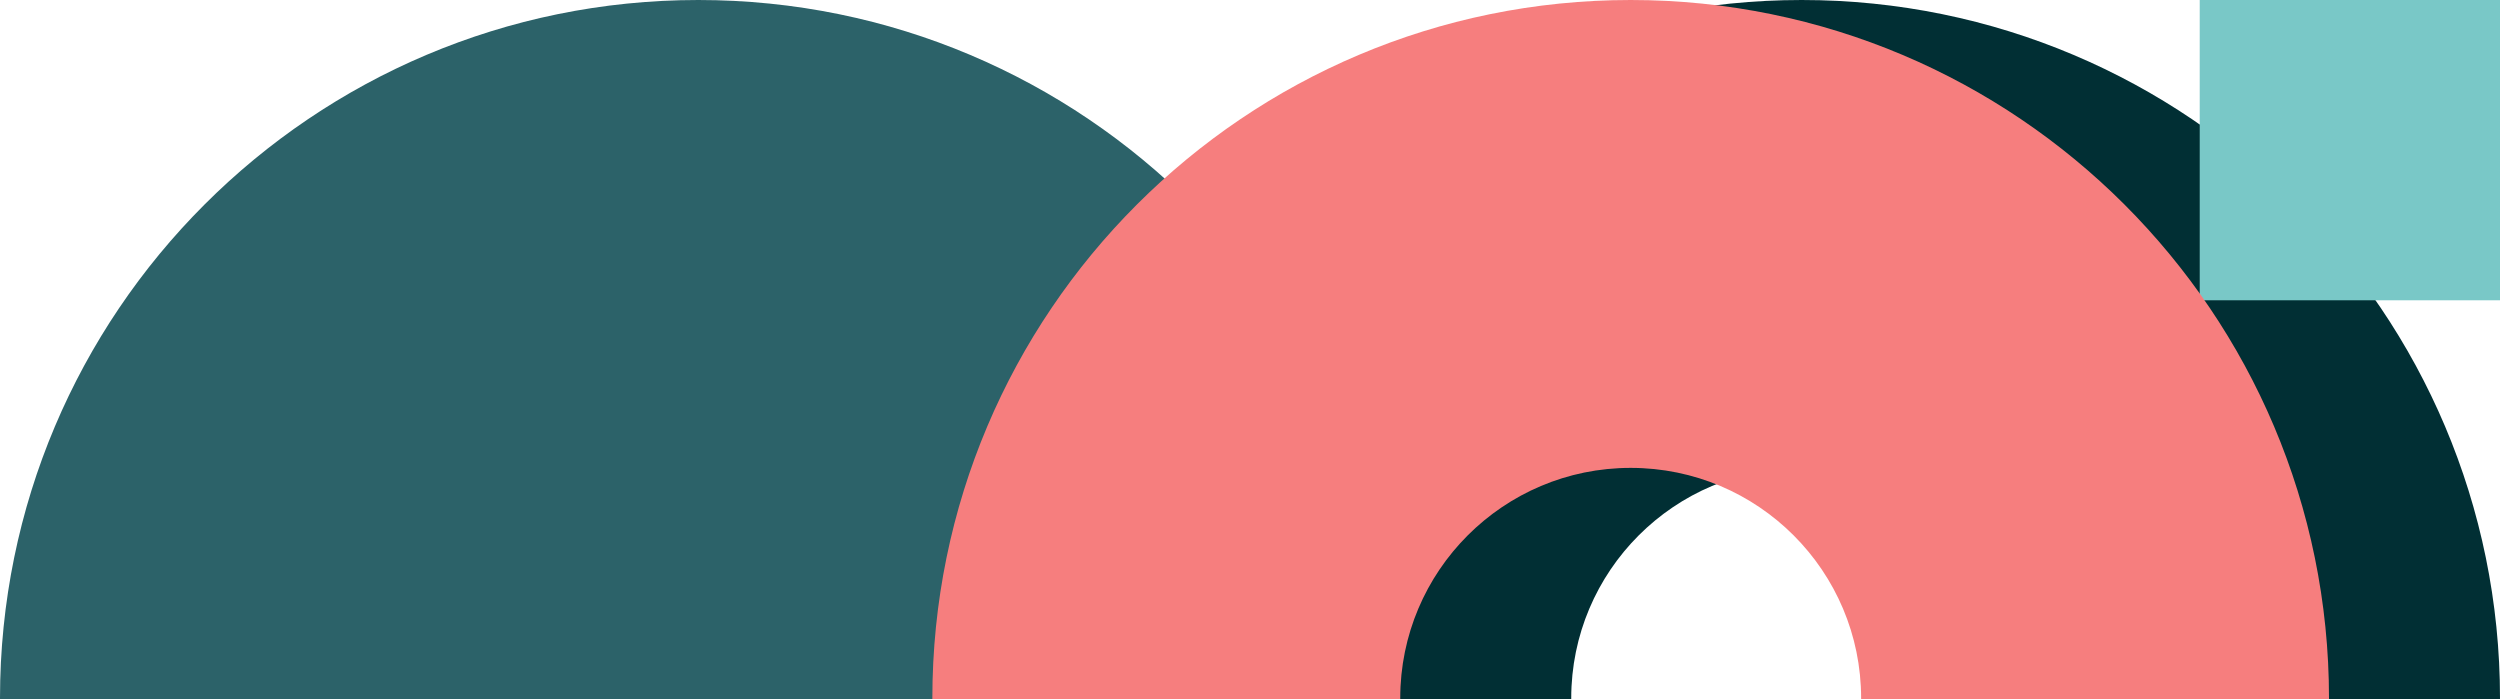
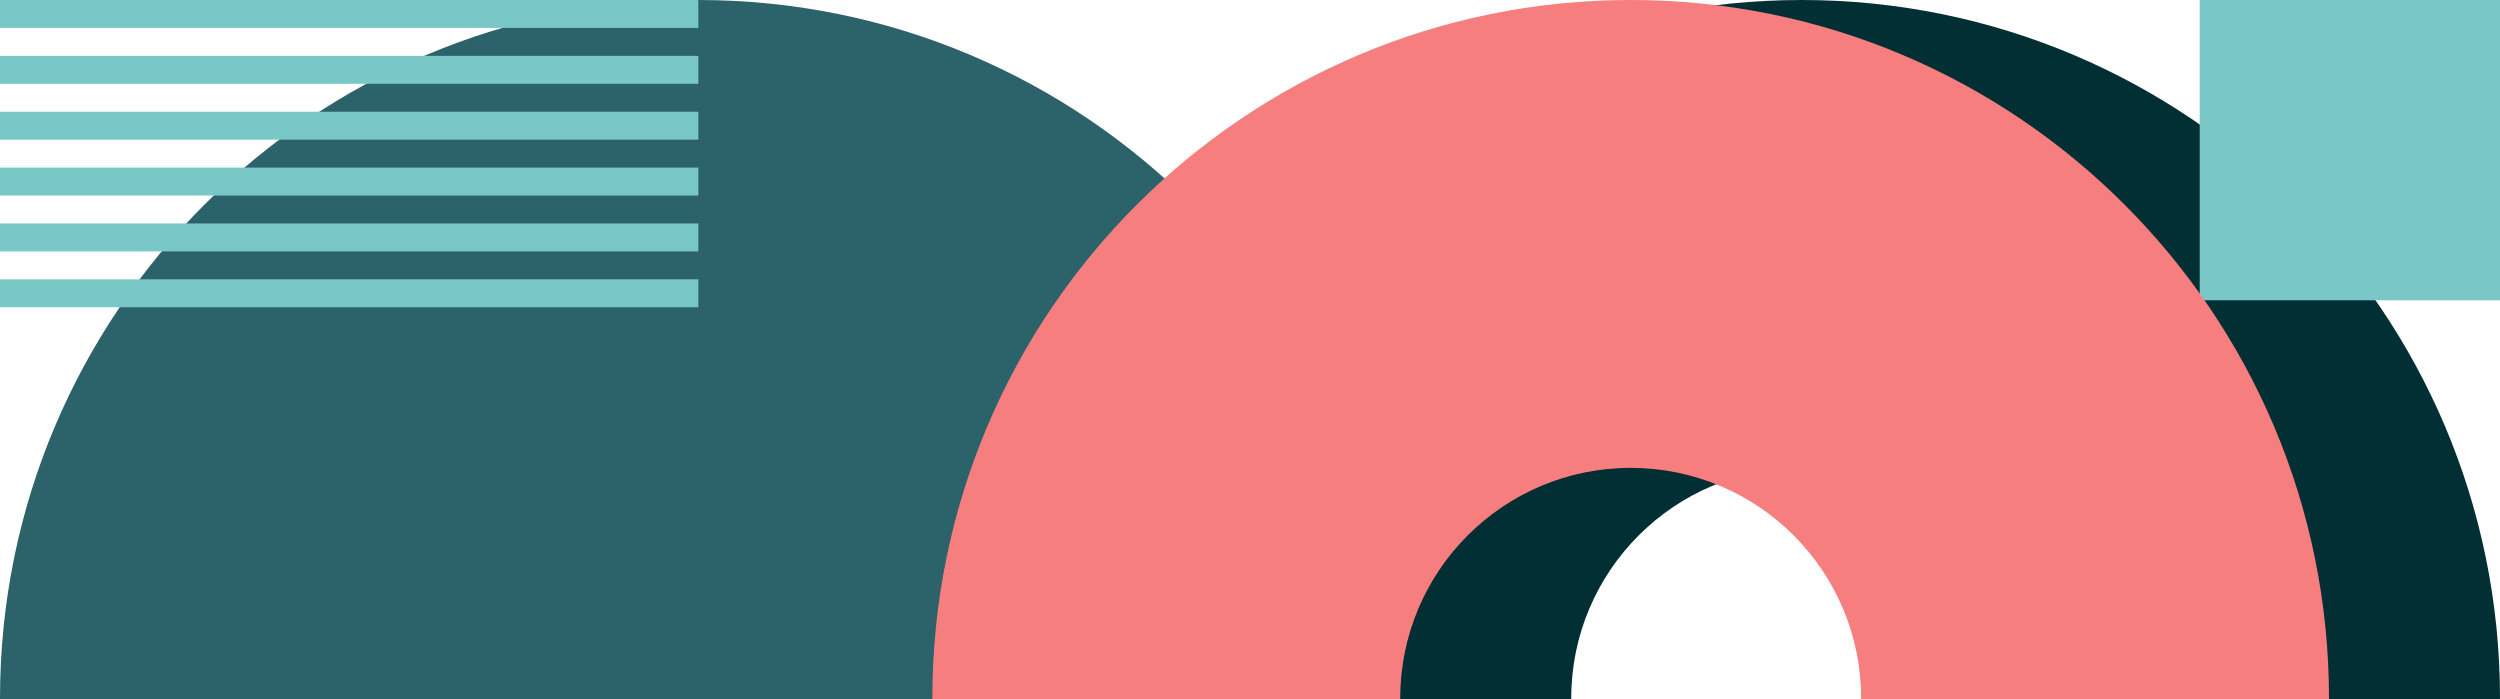
<svg xmlns="http://www.w3.org/2000/svg" width="358" height="100" viewBox="0 0 358 100" fill="none">
-   <circle cx="100" cy="100" r="100" fill="#2C6269" />
-   <path fill-rule="evenodd" clip-rule="evenodd" d="M258 200C313.228 200 358 155.228 358 100C358 44.772 313.228 0 258 0C202.772 0 158 44.772 158 100C158 155.228 202.772 200 258 200ZM258 133C276.225 133 291 118.225 291 100C291 81.775 276.225 67 258 67C239.775 67 225 81.775 225 100C225 118.225 239.775 133 258 133Z" fill="#012F34" />
-   <rect x="358" y="43" width="43" height="43" transform="rotate(-180 358 43)" fill="#79C8C7" />
-   <path fill-rule="evenodd" clip-rule="evenodd" d="M233.513 200C288.742 200 333.513 155.228 333.513 100C333.513 44.772 288.742 0 233.513 0C178.285 0 133.513 44.772 133.513 100C133.513 155.228 178.285 200 233.513 200ZM233.513 133C251.739 133 266.513 118.225 266.513 100C266.513 81.775 251.739 67 233.513 67C215.288 67 200.513 81.775 200.513 100C200.513 118.225 215.288 133 233.513 133Z" fill="#F67E7E" />
+   <g id="Group 7">
+     <g id="Group 4">
+       <circle id="Oval" cx="100" cy="100" r="100" fill="#2C6269" />
+       <path id="Combined Shape" fill-rule="evenodd" clip-rule="evenodd" d="M258 200C313.228 200 358 155.228 358 100C358 44.772 313.228 0 258 0C202.772 0 158 44.772 158 100C158 155.228 202.772 200 258 200ZM258 133C276.225 133 291 118.225 291 100C291 81.775 276.225 67 258 67C239.775 67 225 81.775 225 100C225 118.225 239.775 133 258 133Z" fill="#012F34" />
+       <rect id="Rectangle" x="358" y="43" width="43" height="43" transform="rotate(-180 358 43)" fill="#79C8C7" />
+       <path id="Combined Shape Copy" fill-rule="evenodd" clip-rule="evenodd" d="M233.513 200C288.742 200 333.513 155.228 333.513 100C333.513 44.772 288.742 0 233.513 0C178.285 0 133.513 44.772 133.513 100C133.513 155.228 178.285 200 233.513 200ZM233.513 133C251.739 133 266.513 118.225 266.513 100C266.513 81.775 251.739 67 233.513 67C215.288 67 200.513 81.775 200.513 100C200.513 118.225 215.288 133 233.513 133Z" fill="#F67E7E" />
+     </g>
+     <path id="Combined Shape_2" fill-rule="evenodd" clip-rule="evenodd" d="M100 0H0V4H100V0ZM100 8H0V12H100V8ZM0 16H100V20H0V16ZM100 24H0V28H100V24ZM0 32H100V36H0V32ZM100 40H0V44H100V40Z" fill="#79C8C7" />
+   </g>
</svg>
